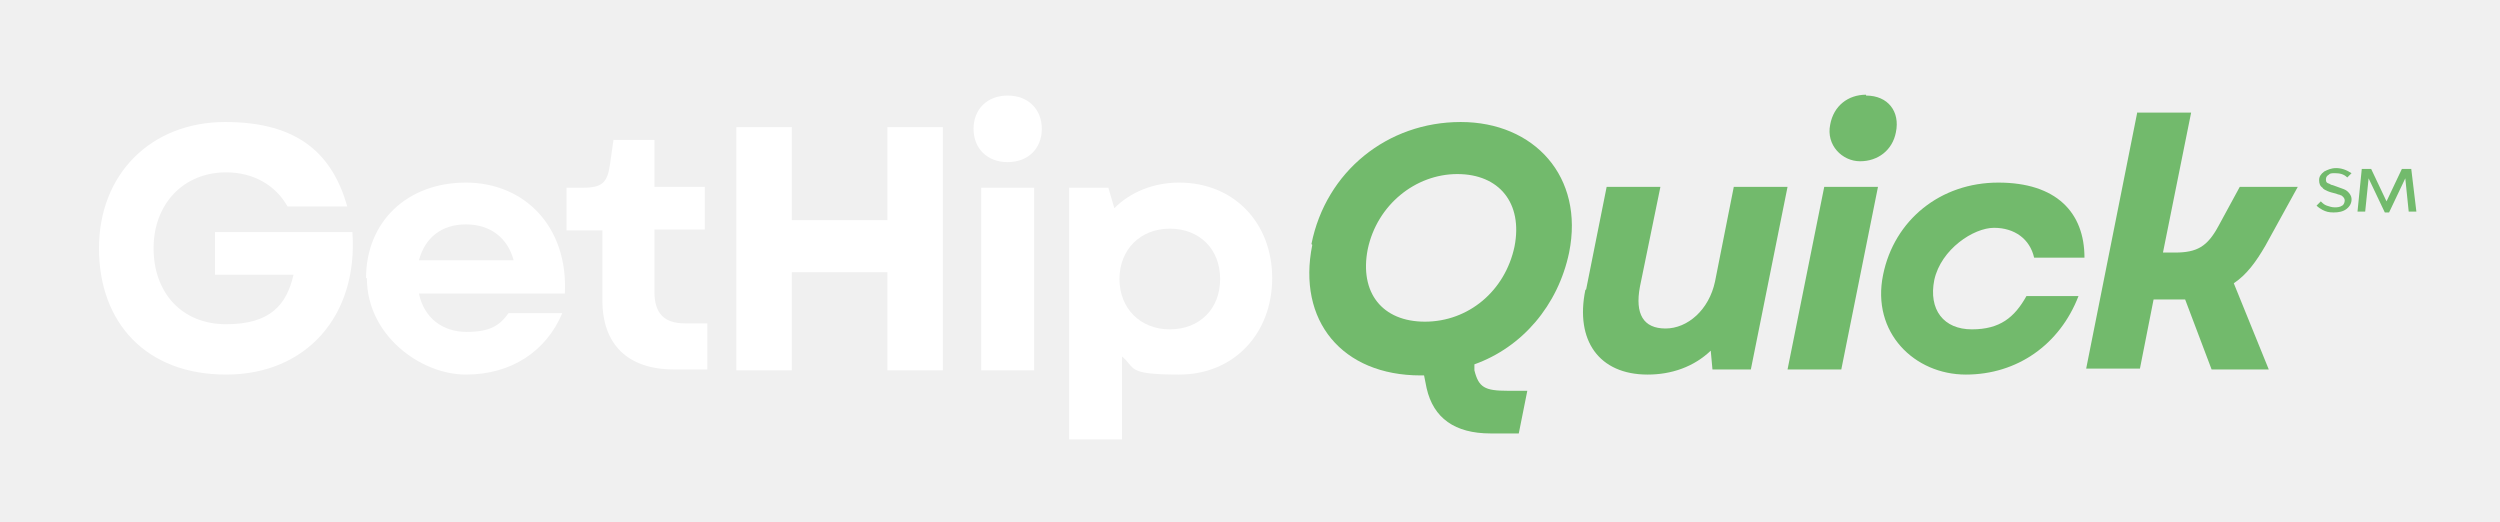
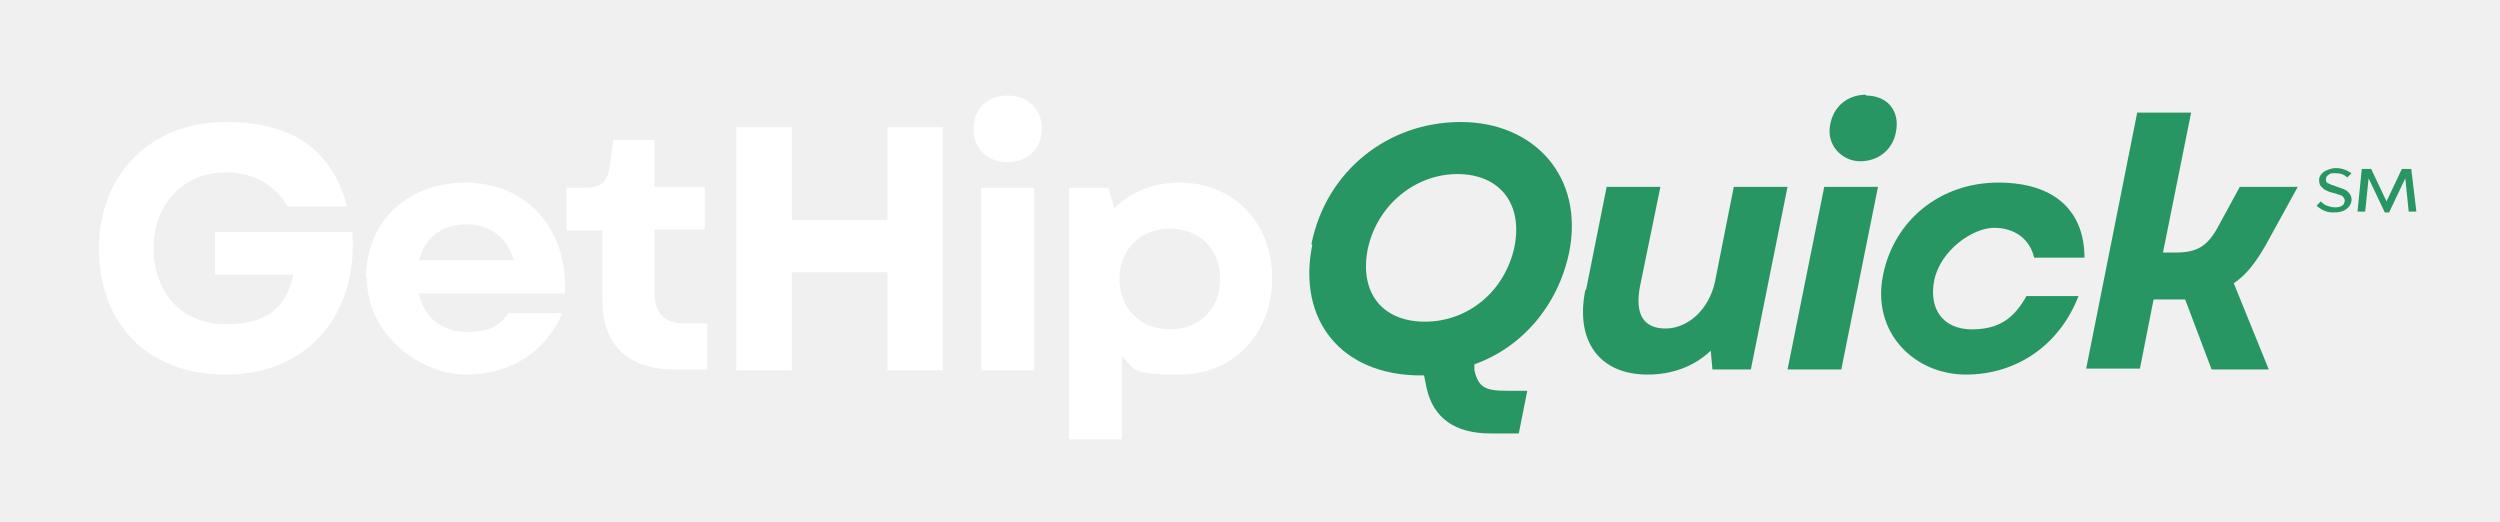
<svg xmlns="http://www.w3.org/2000/svg" id="a" version="1.1" viewBox="0 0 293 61.1">
  <defs>
    <style>
      .st0 {
-         fill: #72ba6c;
+         fill: #fff;
      }

      .st1 {
-         fill: #fff;
+         fill: #289663;
      }
    </style>
  </defs>
  <g>
-     <path class="st1" d="M11.6,29.1c0-8.7,6.1-14.8,14.8-14.8s12.6,3.9,14.3,9.9h-7c-1.4-2.5-4-4-7.2-4-5,0-8.5,3.7-8.5,8.9s3.3,8.9,8.5,8.9,7.1-2.3,7.9-5.8h-9.2v-5h16.1c.7,9.8-5.4,16.7-14.8,16.7s-14.9-6.1-14.9-14.8h0Z" />
-     <path class="st1" d="M42.9,32.6c0-6.6,4.8-11.2,11.7-11.2s12,5.2,11.6,13h-17.1c.6,2.9,2.8,4.5,5.6,4.5s3.9-.8,4.9-2.2h6.3c-1.9,4.5-6,7.2-11.3,7.2s-11.6-4.6-11.6-11.3h0ZM60.2,30.5c-.7-2.6-2.7-4.2-5.6-4.2s-4.8,1.6-5.5,4.2h11.1,0Z" />
-     <path class="st1" d="M70.6,35.2v-8.2h-4.2v-5h1.9c2.3,0,2.9-.6,3.2-2.8l.4-2.8h4.8v5.5h5.9v5h-5.9v7.3c0,2.5,1.1,3.7,3.6,3.7h2.6v5.4h-3.9c-5.4,0-8.4-2.9-8.4-8.1h0Z" />
-     <path class="st1" d="M104,31.9h-11.2v11.5h-6.5V14.9h6.5v10.9h11.2v-10.9h6.5v28.5h-6.5v-11.5h0Z" />
-     <path class="st1" d="M118.1,11.2c2.4,0,4,1.6,4,3.9s-1.6,3.9-4,3.9-4-1.6-4-3.9,1.6-3.9,4-3.9ZM115,22h6.2v21.4h-6.2s0-21.4,0-21.4Z" />
-     <path class="st1" d="M131.5,41.7v9.8h-6.2v-29.5h4.6l.7,2.4c1.9-1.9,4.6-3,7.6-3,6.4,0,10.9,4.7,10.9,11.2s-4.5,11.3-10.9,11.3-5-.8-6.8-2.2h0ZM137.1,38.6c3.5,0,5.9-2.4,5.9-5.9s-2.4-5.9-5.9-5.9-5.9,2.5-5.9,5.9,2.4,5.9,5.9,5.9Z" />
+     <path class="st0" d="M11.6,29.1c0-8.7,6.1-14.8,14.8-14.8s12.6,3.9,14.3,9.9h-7c-1.4-2.5-4-4-7.2-4-5,0-8.5,3.7-8.5,8.9s3.3,8.9,8.5,8.9,7.1-2.3,7.9-5.8h-9.2v-5h16.1c.7,9.8-5.4,16.7-14.8,16.7s-14.9-6.1-14.9-14.8h0Z" />
+     <path class="st0" d="M42.9,32.6c0-6.6,4.8-11.2,11.7-11.2s12,5.2,11.6,13h-17.1c.6,2.9,2.8,4.5,5.6,4.5s3.9-.8,4.9-2.2h6.3c-1.9,4.5-6,7.2-11.3,7.2s-11.6-4.6-11.6-11.3h0ZM60.2,30.5c-.7-2.6-2.7-4.2-5.6-4.2s-4.8,1.6-5.5,4.2h11.1,0Z" />
+     <path class="st0" d="M70.6,35.2v-8.2h-4.2v-5h1.9c2.3,0,2.9-.6,3.2-2.8l.4-2.8h4.8v5.5h5.9v5h-5.9v7.3c0,2.5,1.1,3.7,3.6,3.7h2.6v5.4h-3.9c-5.4,0-8.4-2.9-8.4-8.1h0Z" />
+     <path class="st0" d="M104,31.9h-11.2v11.5h-6.5V14.9h6.5v10.9h11.2v-10.9h6.5v28.5h-6.5v-11.5h0Z" />
+     <path class="st0" d="M118.1,11.2c2.4,0,4,1.6,4,3.9s-1.6,3.9-4,3.9-4-1.6-4-3.9,1.6-3.9,4-3.9ZM115,22h6.2v21.4h-6.2s0-21.4,0-21.4Z" />
+     <path class="st0" d="M131.5,41.7v9.8h-6.2v-29.5h4.6l.7,2.4c1.9-1.9,4.6-3,7.6-3,6.4,0,10.9,4.7,10.9,11.2s-4.5,11.3-10.9,11.3-5-.8-6.8-2.2h0ZM137.1,38.6c3.5,0,5.9-2.4,5.9-5.9s-2.4-5.9-5.9-5.9-5.9,2.5-5.9,5.9,2.4,5.9,5.9,5.9Z" />
  </g>
  <g>
-     <path class="st0" d="M153.7,28.6c1.7-8.5,8.9-14.3,17.5-14.3s14.5,6.4,12.7,15.3c-1.3,6.2-5.5,11.1-11.1,13.1v.7c.5,2,1.2,2.4,3.9,2.4h2.3l-1,5h-3.3c-4.2,0-6.7-1.8-7.5-5.3l-.3-1.5h-.4c-9.2,0-14.5-6.4-12.7-15.3h0ZM167,37.7c5.1,0,9.4-3.6,10.5-8.8,1-5.1-1.8-8.5-6.7-8.5s-9.4,3.6-10.5,8.8c-1,5.1,1.7,8.5,6.7,8.5Z" />
-     <path class="st0" d="M185.9,33.9l2.4-12h6.3l-2.4,11.7c-.6,3.2.4,4.9,3,4.9s5.1-2.2,5.8-5.5l2.2-11.1h6.3l-4.3,21.4h-4.5l-.2-2.2c-2,1.9-4.6,2.8-7.4,2.8-5.7,0-8.5-4-7.3-9.9h0Z" />
-     <path class="st0" d="M213.8,21.9h6.3l-4.3,21.4h-6.3s4.3-21.4,4.3-21.4ZM218.7,11.2c2.6,0,4,1.9,3.5,4.3-.4,2.1-2.1,3.4-4.2,3.4s-4-1.9-3.5-4.3c.4-2.2,2.1-3.5,4.2-3.5Z" />
-     <path class="st0" d="M220.7,32.2c1.3-6.4,6.7-10.8,13.5-10.8s10.1,3.5,10.1,8.8h-5.9c-.5-2.2-2.3-3.5-4.7-3.5s-6.2,2.5-7,6.1c-.7,3.5,1.1,5.8,4.4,5.8s5-1.4,6.4-3.9h6.1c-2.2,5.7-7.2,9.2-13.2,9.2s-11.1-4.9-9.7-11.7h0Z" />
-     <path class="st0" d="M250.5,13.2h6.3l-3.3,16.4h1.4c2.6,0,3.8-.7,5.1-3.1l2.5-4.6h6.8l-3.8,6.9c-1.1,1.9-2.2,3.4-3.7,4.4l4.1,10.1h-6.7l-3.1-8.2c-.4,0-.8,0-1.2,0h-2.5l-1.6,8.1h-6.3l6-30.1h0Z" />
+     <path class="st1" d="M153.7,28.6c1.7-8.5,8.9-14.3,17.5-14.3s14.5,6.4,12.7,15.3c-1.3,6.2-5.5,11.1-11.1,13.1v.7c.5,2,1.2,2.4,3.9,2.4h2.3l-1,5h-3.3c-4.2,0-6.7-1.8-7.5-5.3l-.3-1.5h-.4c-9.2,0-14.5-6.4-12.7-15.3h0ZM167,37.7c5.1,0,9.4-3.6,10.5-8.8,1-5.1-1.8-8.5-6.7-8.5s-9.4,3.6-10.5,8.8c-1,5.1,1.7,8.5,6.7,8.5Z" />
+     <path class="st1" d="M185.9,33.9l2.4-12h6.3l-2.4,11.7c-.6,3.2.4,4.9,3,4.9s5.1-2.2,5.8-5.5l2.2-11.1h6.3l-4.3,21.4h-4.5l-.2-2.2c-2,1.9-4.6,2.8-7.4,2.8-5.7,0-8.5-4-7.3-9.9h0Z" />
+     <path class="st1" d="M213.8,21.9h6.3l-4.3,21.4h-6.3s4.3-21.4,4.3-21.4ZM218.7,11.2c2.6,0,4,1.9,3.5,4.3-.4,2.1-2.1,3.4-4.2,3.4s-4-1.9-3.5-4.3c.4-2.2,2.1-3.5,4.2-3.5Z" />
+     <path class="st1" d="M220.7,32.2c1.3-6.4,6.7-10.8,13.5-10.8s10.1,3.5,10.1,8.8h-5.9c-.5-2.2-2.3-3.5-4.7-3.5s-6.2,2.5-7,6.1c-.7,3.5,1.1,5.8,4.4,5.8s5-1.4,6.4-3.9h6.1c-2.2,5.7-7.2,9.2-13.2,9.2s-11.1-4.9-9.7-11.7h0Z" />
+     <path class="st1" d="M250.5,13.2h6.3l-3.3,16.4h1.4c2.6,0,3.8-.7,5.1-3.1l2.5-4.6h6.8l-3.8,6.9c-1.1,1.9-2.2,3.4-3.7,4.4l4.1,10.1h-6.7l-3.1-8.2c-.4,0-.8,0-1.2,0h-2.5l-1.6,8.1h-6.3l6-30.1h0Z" />
  </g>
  <g>
-     <path class="st0" d="M275.6,23.4c0,.4-.2.8-.6,1.1-.4.3-.9.4-1.5.4s-.9-.1-1.3-.3c-.2-.1-.5-.3-.7-.5l.5-.5c.2.2.4.4.7.5.3.1.6.2.9.2s.6,0,.9-.2c.2-.1.3-.4.3-.6s-.1-.4-.4-.6c-.1,0-.2-.1-.3-.1,0,0-.1,0-.3-.1-.4-.1-.8-.2-1-.3-.2-.1-.5-.2-.6-.4-.3-.2-.4-.5-.4-.9s.2-.7.6-1c.4-.2.8-.4,1.4-.4s1.2.2,1.8.6l-.5.5c-.4-.4-.9-.5-1.4-.5s-.6,0-.8.2c-.2.1-.3.3-.3.5s0,.4.3.5c.1,0,.3.2.5.2l1.1.4c.3.1.5.2.7.4.2.2.4.5.4.8h0Z" />
-     <path class="st0" d="M281.5,19.8h1.1l.6,5h-.9l-.4-3.9h0l-1.9,4h-.5l-1.9-4h0l-.4,3.9h-.9l.5-5h1.1l1.8,3.8h0l1.8-3.8h0Z" />
+     <path class="st1" d="M275.6,23.4c0,.4-.2.8-.6,1.1-.4.3-.9.4-1.5.4s-.9-.1-1.3-.3c-.2-.1-.5-.3-.7-.5l.5-.5c.2.2.4.4.7.5.3.1.6.2.9.2s.6,0,.9-.2c.2-.1.3-.4.3-.6s-.1-.4-.4-.6c-.1,0-.2-.1-.3-.1,0,0-.1,0-.3-.1-.4-.1-.8-.2-1-.3-.2-.1-.5-.2-.6-.4-.3-.2-.4-.5-.4-.9s.2-.7.6-1c.4-.2.8-.4,1.4-.4s1.2.2,1.8.6l-.5.5c-.4-.4-.9-.5-1.4-.5s-.6,0-.8.2c-.2.1-.3.3-.3.5s0,.4.3.5c.1,0,.3.2.5.2l1.1.4c.3.1.5.2.7.4.2.2.4.5.4.8h0Z" />
+     <path class="st1" d="M281.5,19.8h1.1l.6,5h-.9l-.4-3.9h0l-1.9,4h-.5l-1.9-4h0l-.4,3.9h-.9l.5-5h1.1l1.8,3.8h0l1.8-3.8h0Z" />
  </g>
</svg>
